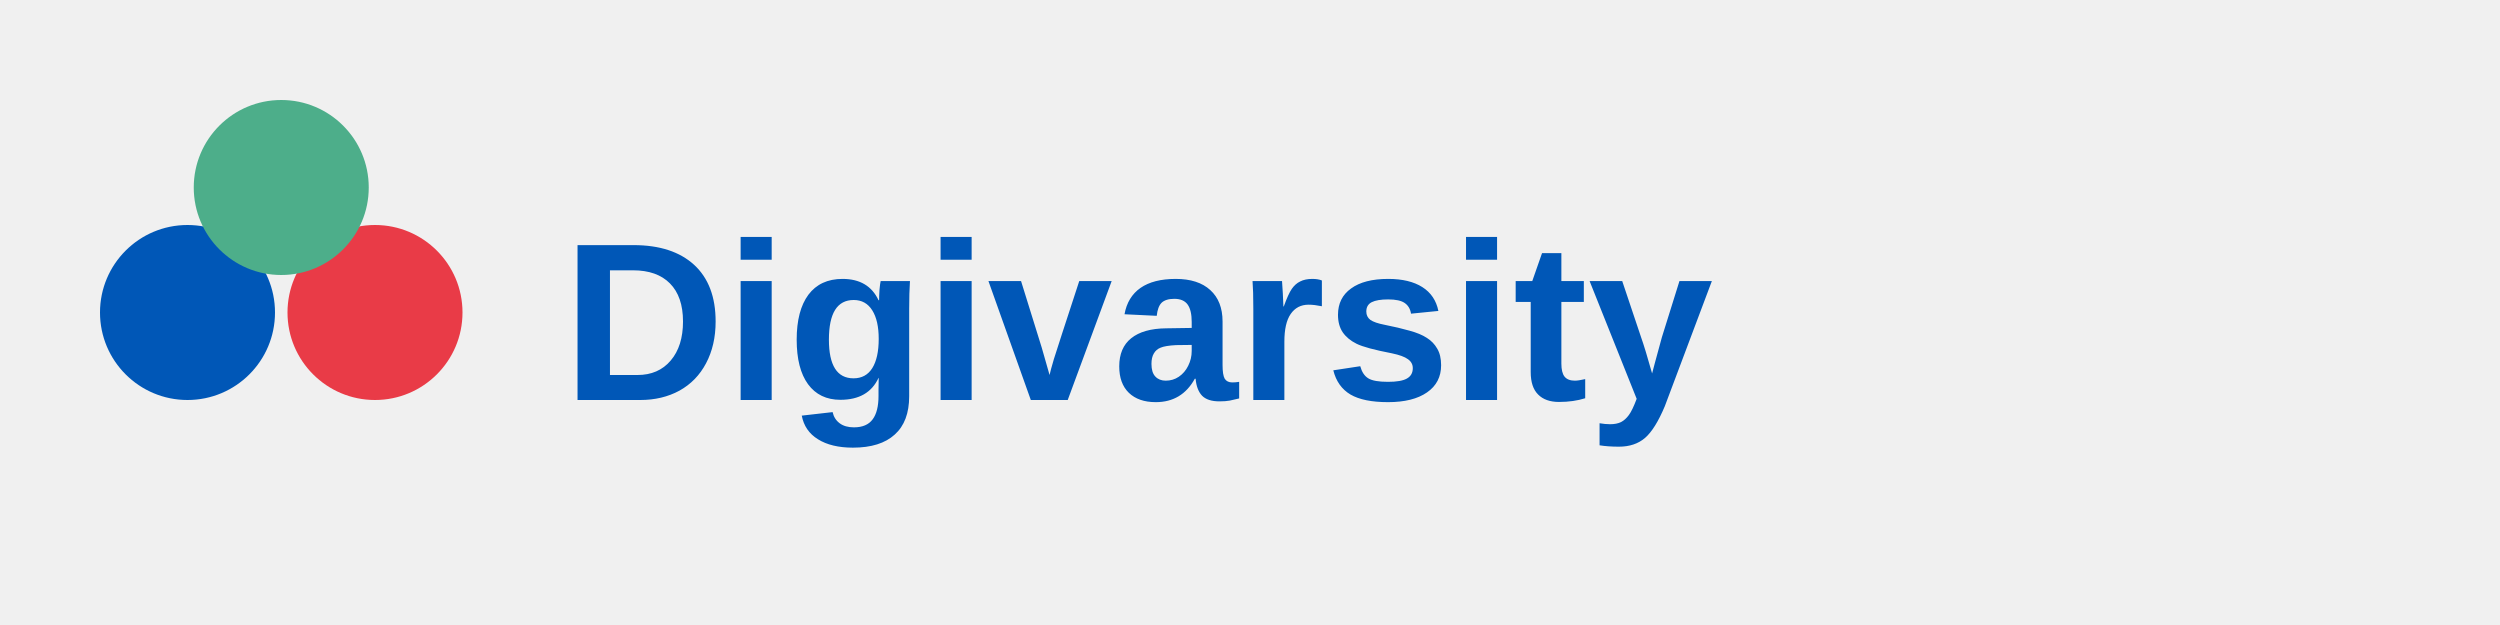
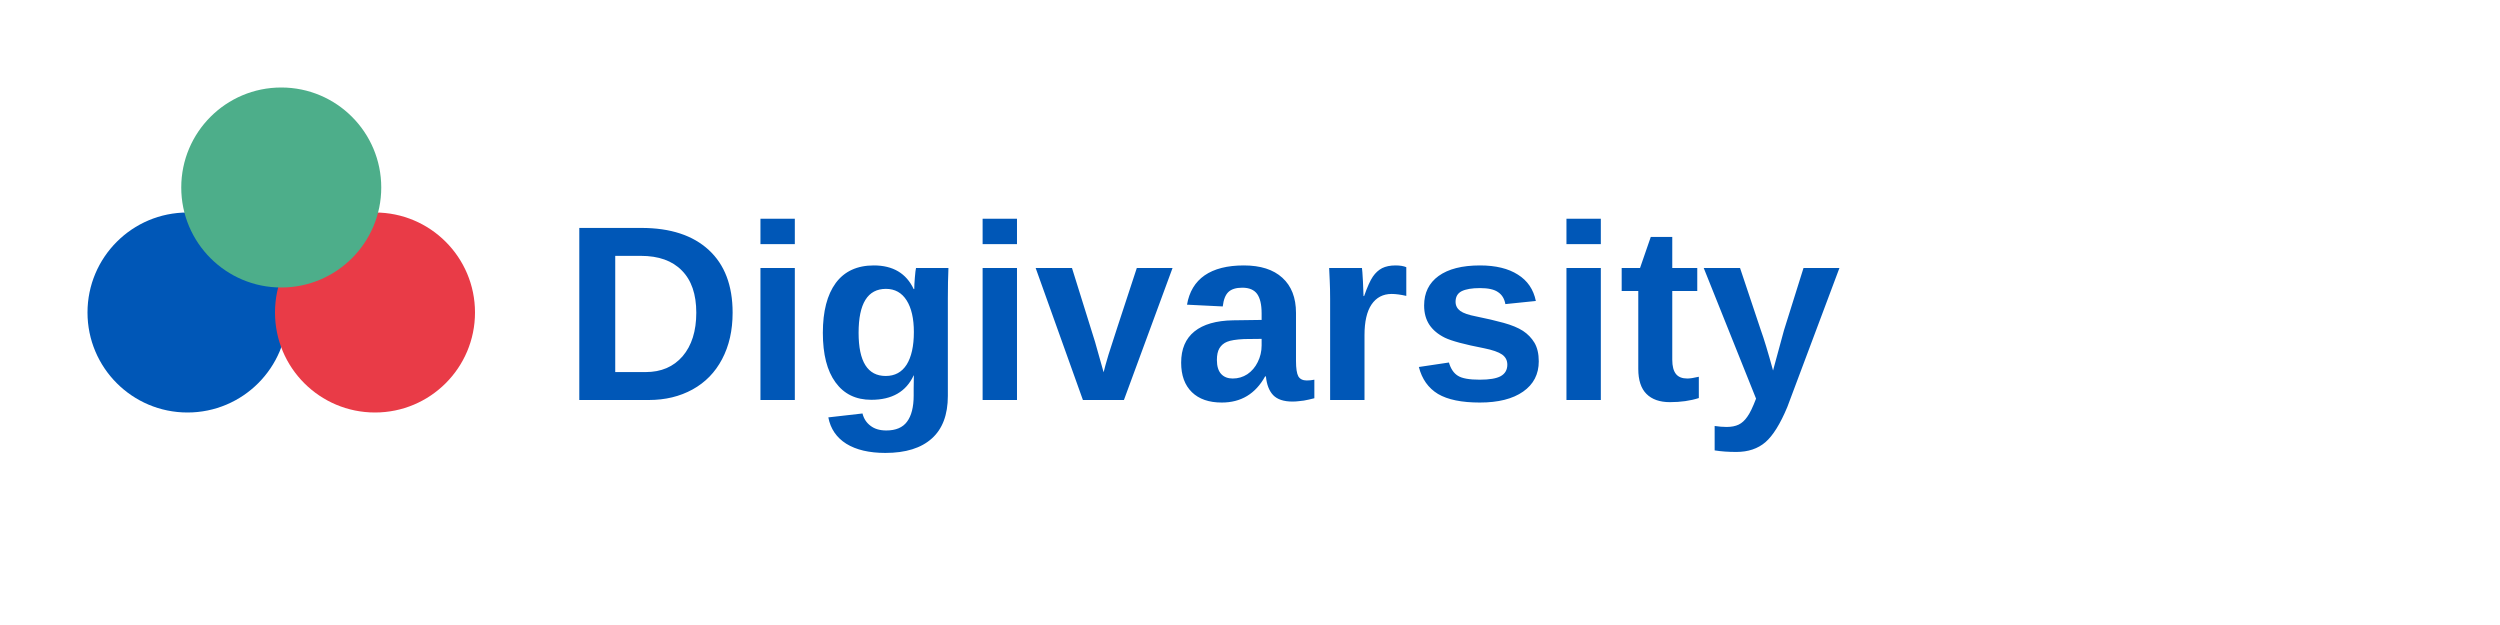
<svg xmlns="http://www.w3.org/2000/svg" width="200" height="50">
-   <rect width="200" height="50" fill="transparent" />
-   <circle cx="15" cy="25" r="7" fill="#0057B7" />
-   <circle cx="30" cy="25" r="7" fill="#E93B47" />
-   <circle cx="22.5" cy="15" r="7" fill="#4DAE8A" />
-   <text x="45" y="32" font-family="Arial, sans-serif" font-size="18" font-weight="bold" fill="#0057B7">Digivarsity</text>
+   <rect width="200" height="50" fill="white" />
+   <circle cx="15" cy="25" r="8" fill="#0057B7" />
+   <circle cx="30" cy="25" r="8" fill="#E93B47" />
+   <circle cx="22.5" cy="15" r="8" fill="#4DAE8A" />
+   <text x="45" y="32" font-family="Arial, sans-serif" font-size="20" font-weight="bold" fill="#0057B7">Digivarsity</text>
</svg>
